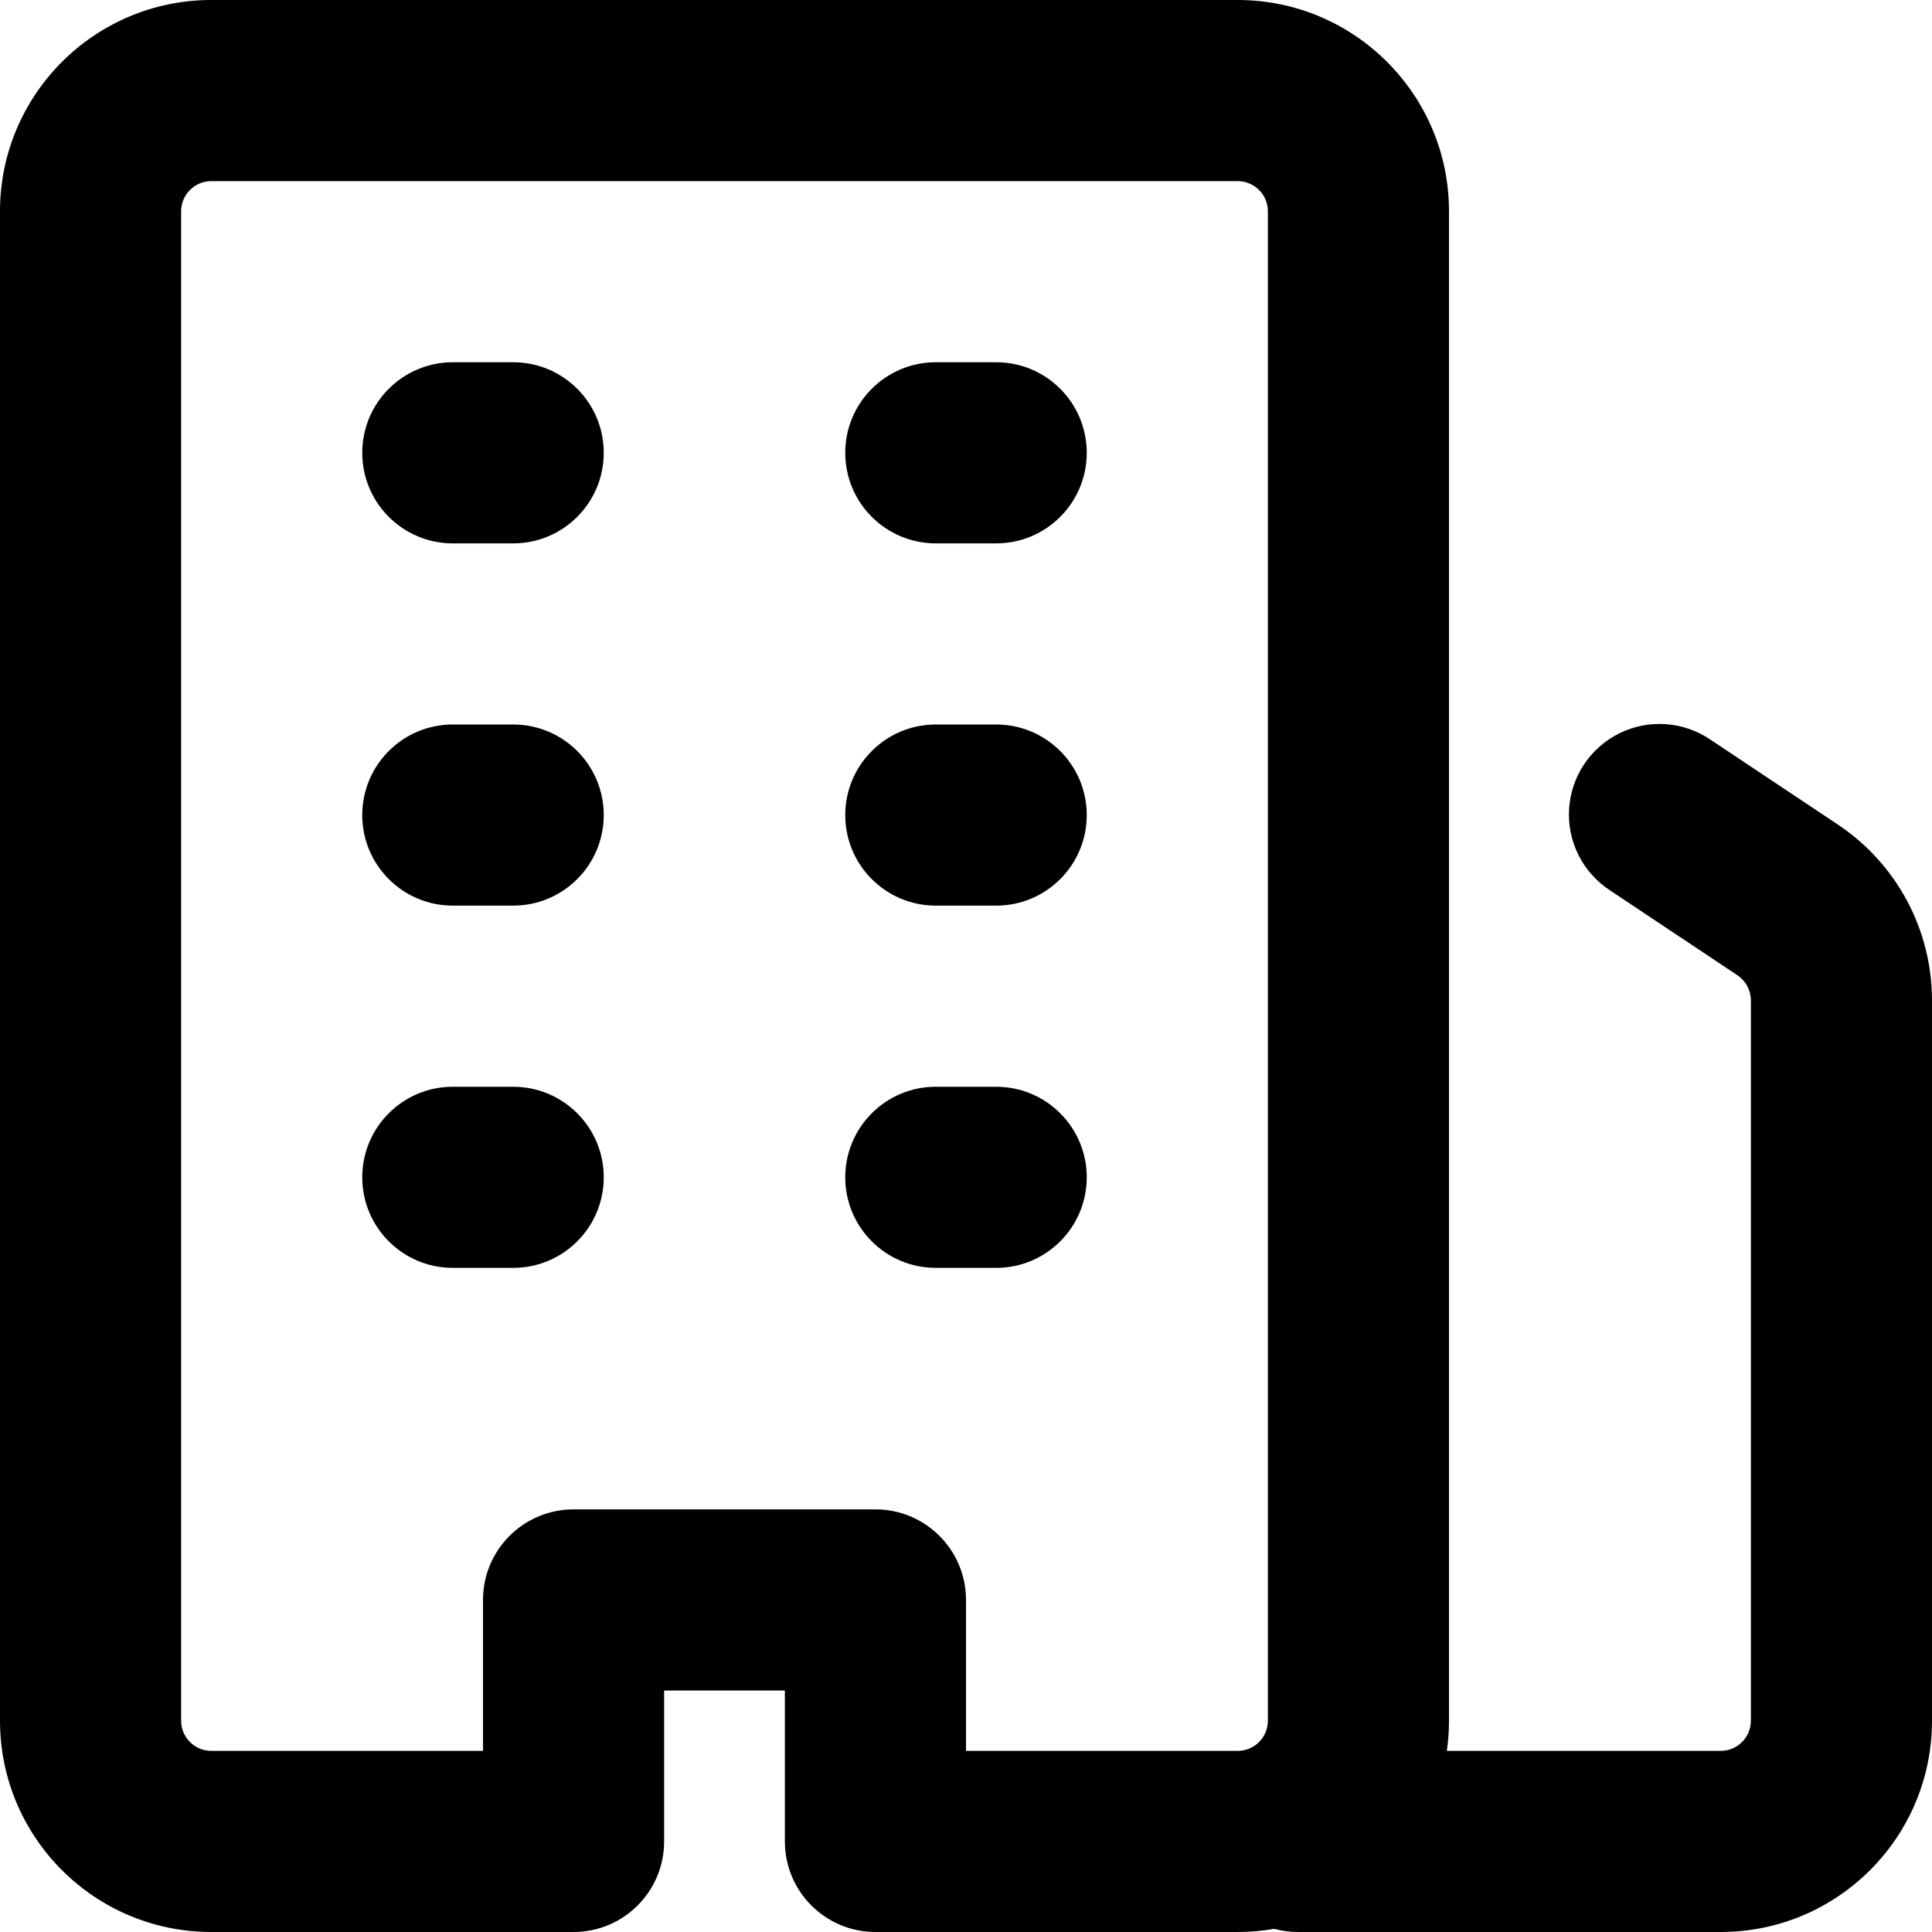
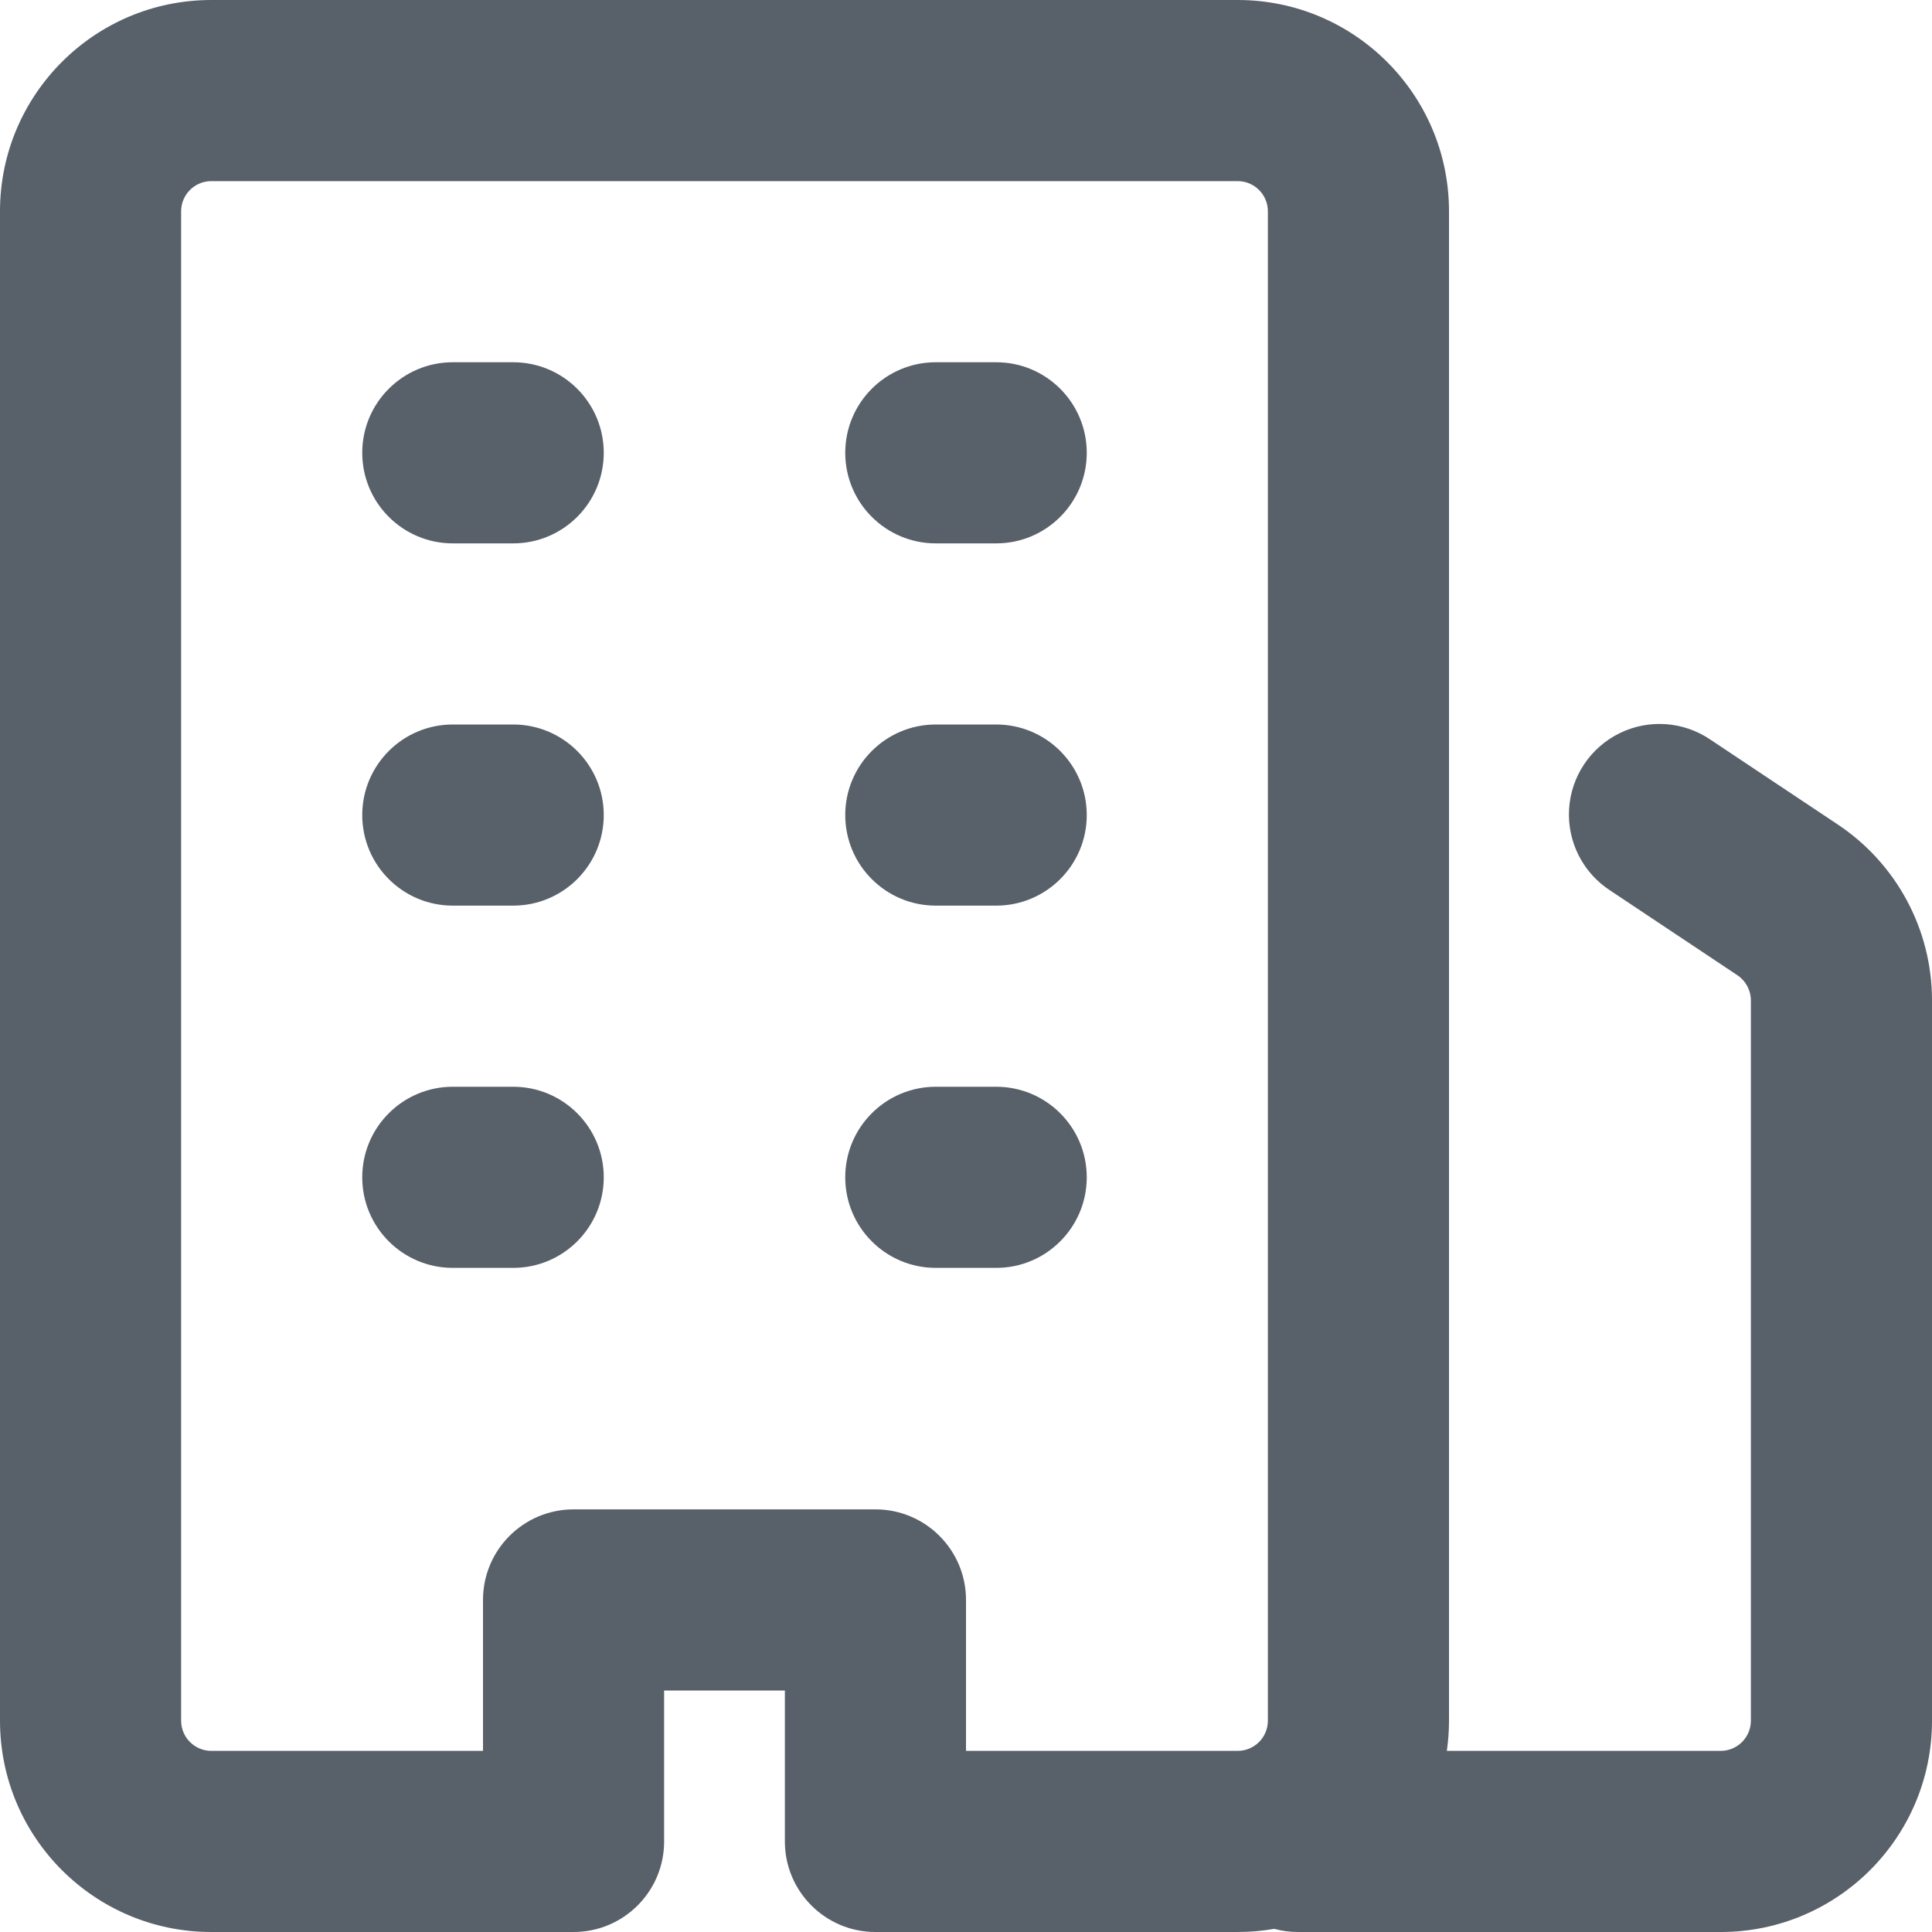
- <svg viewBox="0 0 16 16" version="1.1" width="16" height="16" style="margin-left: -22px;">
-   <path fill-rule="evenodd" d="M1.5 14.25c0 .138.112.25.25.25H4v-1.25a.75.75 0 01.75-.75h2.5a.75.75 0 01.75.75v1.25h2.25a.25.25 0 00.25-.25V1.75a.25.25 0 00-.25-.25h-8.5a.25.25 0 00-.25.25v12.5zM1.75 16A1.75 1.75 0 010 14.25V1.75C0 .784.784 0 1.75 0h8.5C11.216 0 12 .784 12 1.75v12.5c0 .085-.006.168-.018.25h2.268a.25.25 0 00.25-.25V8.285a.25.25 0 00-.111-.208l-1.055-.703a.75.75 0 11.832-1.248l1.055.703c.487.325.779.871.779 1.456v5.965A1.75 1.75 0 0114.25 16h-3.5a.75.75 0 01-.197-.026c-.099.017-.2.026-.303.026h-3a.75.75 0 01-.75-.75V14h-1v1.25a.75.75 0 01-.75.75h-3zM3 3.75A.75.75 0 013.75 3h.5a.75.75 0 010 1.5h-.5A.75.75 0 013 3.75zM3.75 6a.75.75 0 000 1.5h.5a.75.75 0 000-1.5h-.5zM3 9.75A.75.75 0 013.75 9h.5a.75.75 0 010 1.5h-.5A.75.75 0 013 9.75zM7.75 9a.75.75 0 000 1.5h.5a.75.75 0 000-1.5h-.5zM7 6.75A.75.75 0 017.75 6h.5a.75.75 0 010 1.5h-.5A.75.75 0 017 6.75zM7.75 3a.75.75 0 000 1.5h.5a.75.75 0 000-1.5h-.5z" fill="currentColor" />
+ <svg viewBox="0 0 16 16" version="1.1" width="16" height="16">
+   <path fill-rule="evenodd" d="M1.5 14.25c0 .138.112.25.25.25H4v-1.25a.75.75 0 01.75-.75h2.5a.75.75 0 01.75.75v1.25h2.25a.25.25 0 00.25-.25V1.75a.25.25 0 00-.25-.25h-8.5a.25.25 0 00-.25.25v12.5zM1.75 16A1.75 1.75 0 010 14.25V1.75C0 .784.784 0 1.75 0h8.5C11.216 0 12 .784 12 1.75v12.5c0 .085-.006.168-.018.25h2.268a.25.25 0 00.25-.25V8.285a.25.25 0 00-.111-.208l-1.055-.703a.75.75 0 11.832-1.248l1.055.703c.487.325.779.871.779 1.456v5.965A1.75 1.75 0 0114.25 16h-3.5a.75.75 0 01-.197-.026c-.099.017-.2.026-.303.026h-3a.75.75 0 01-.75-.75V14h-1v1.25a.75.75 0 01-.75.75h-3zM3 3.75A.75.75 0 013.75 3h.5a.75.75 0 010 1.5h-.5A.75.75 0 013 3.75zM3.75 6a.75.75 0 000 1.5h.5a.75.75 0 000-1.5h-.5zM3 9.75A.75.75 0 013.75 9h.5a.75.75 0 010 1.5h-.5A.75.75 0 013 9.75zM7.75 9a.75.75 0 000 1.5h.5a.75.75 0 000-1.5h-.5zM7 6.75A.75.75 0 017.75 6h.5a.75.75 0 010 1.5h-.5A.75.75 0 017 6.75zM7.75 3a.75.75 0 000 1.5h.5a.75.75 0 000-1.5h-.5z" fill="#586069" />
</svg>
